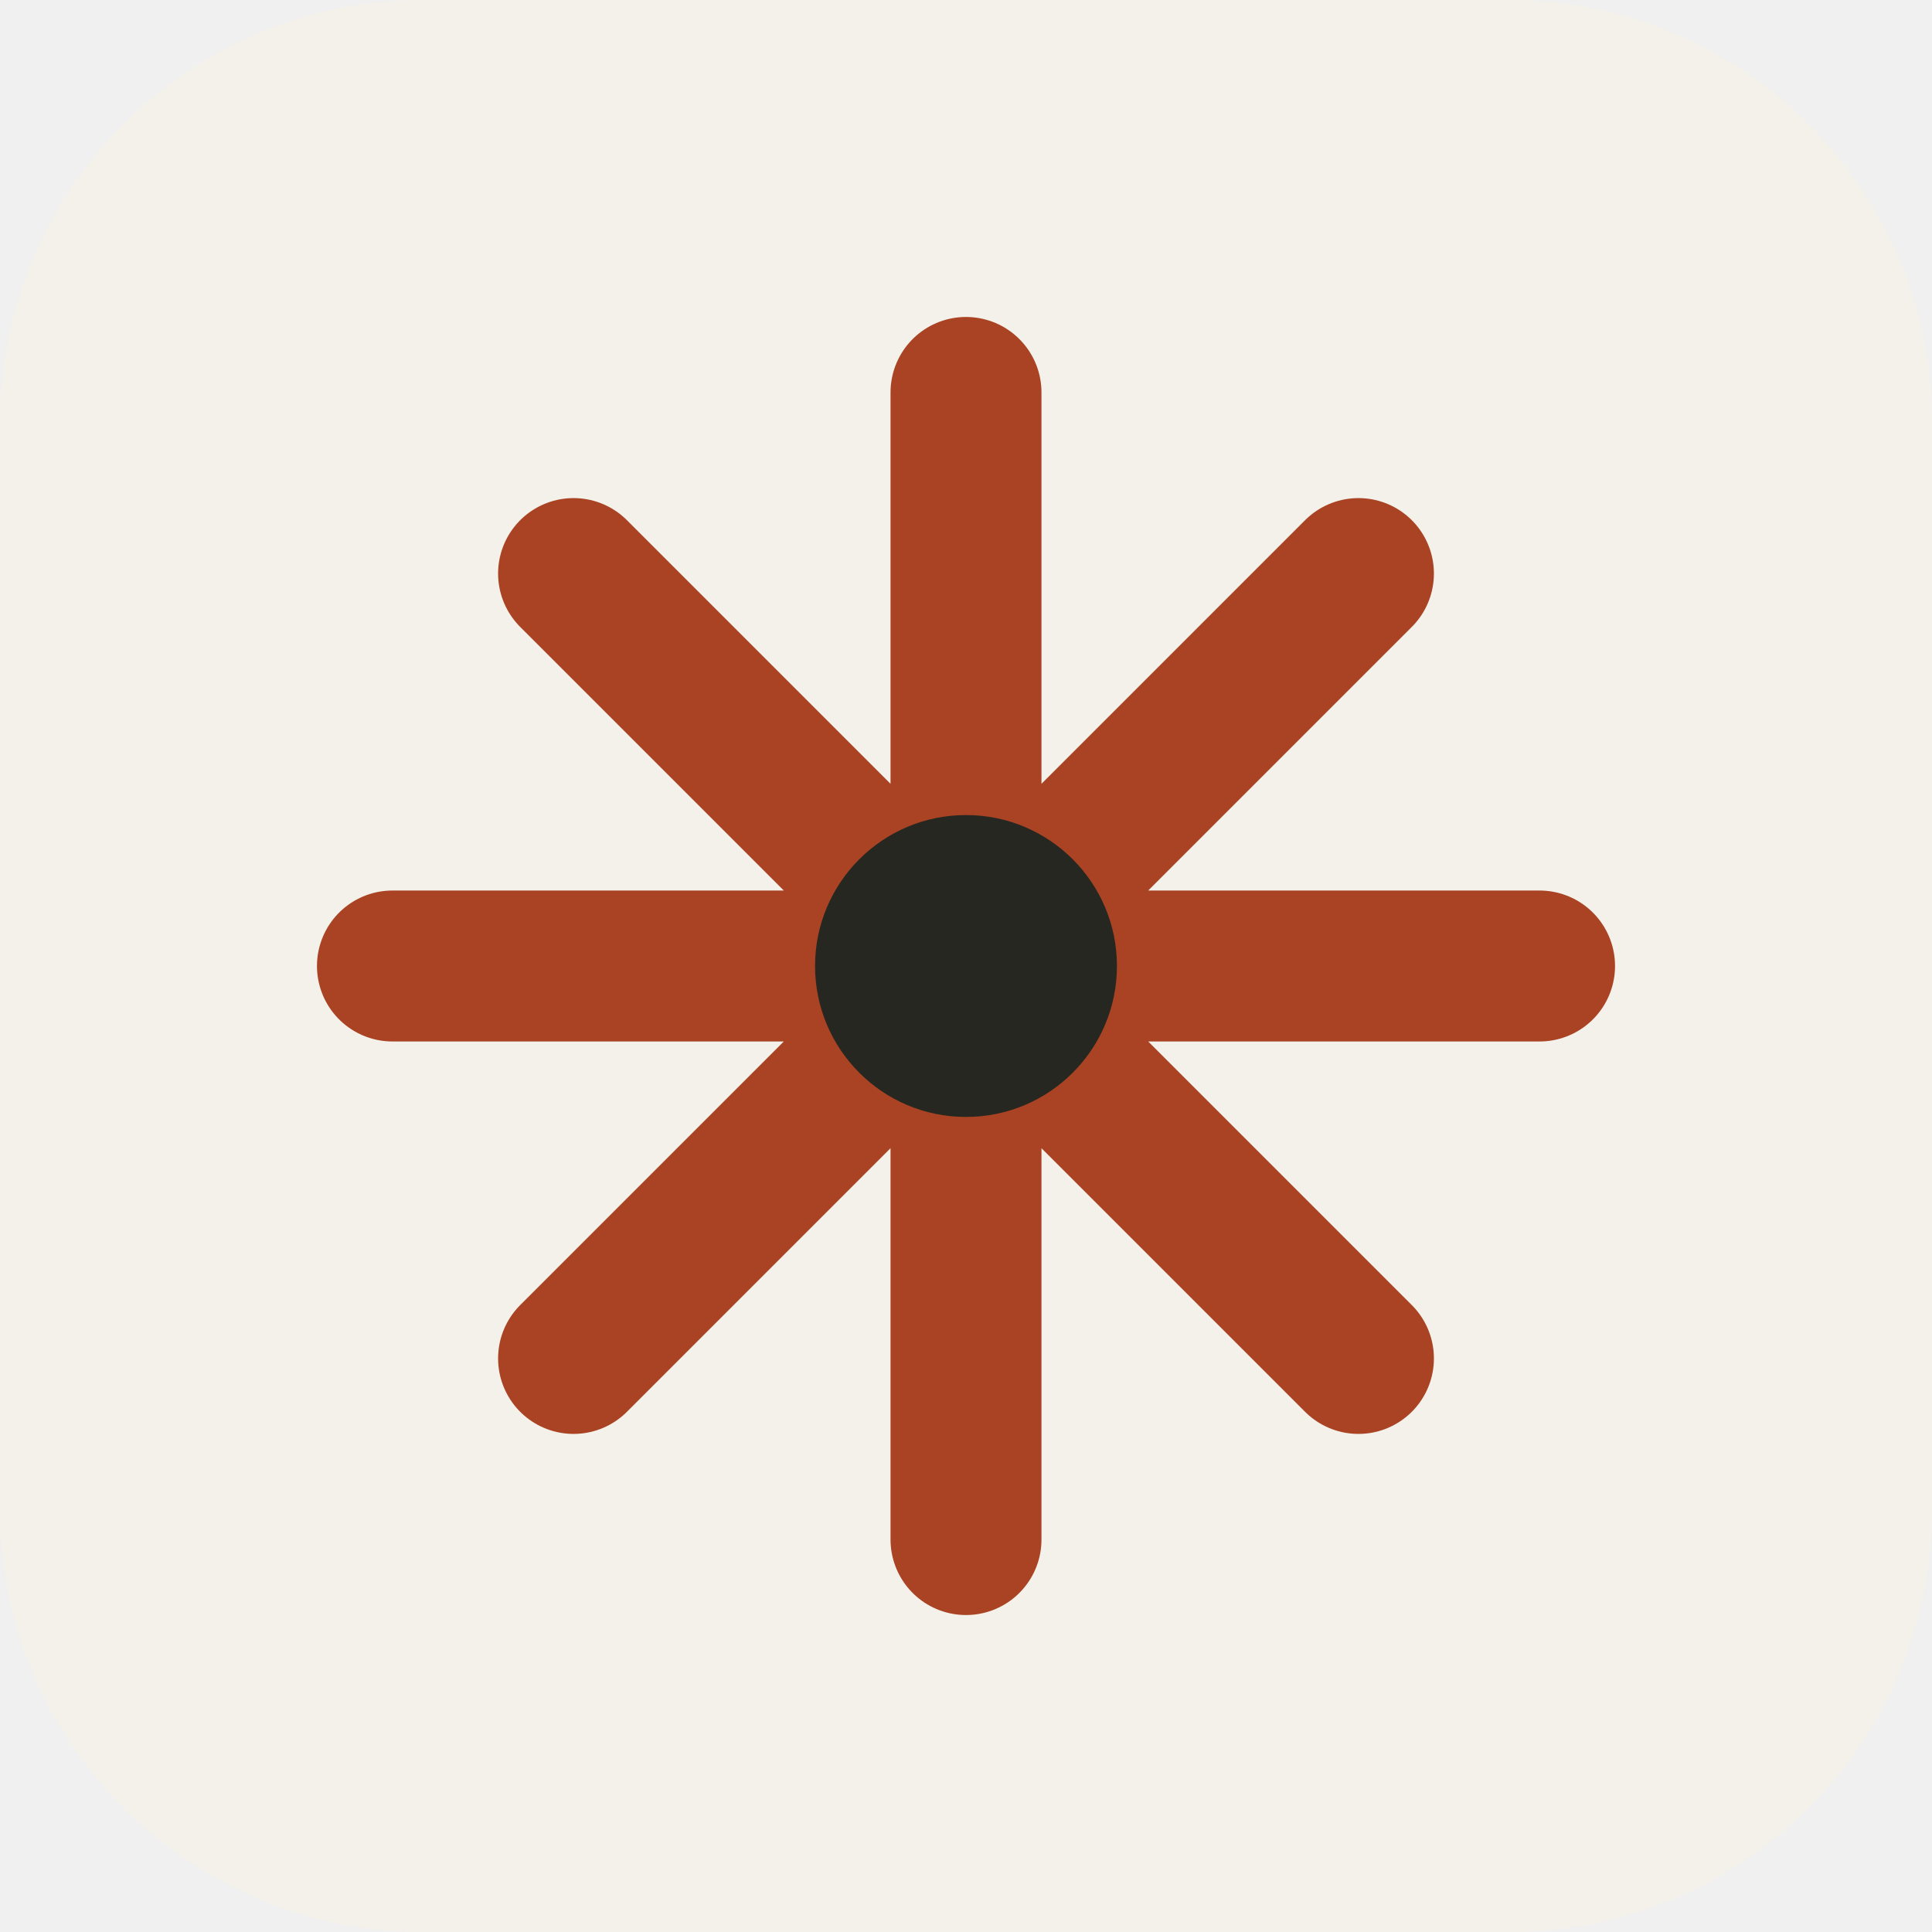
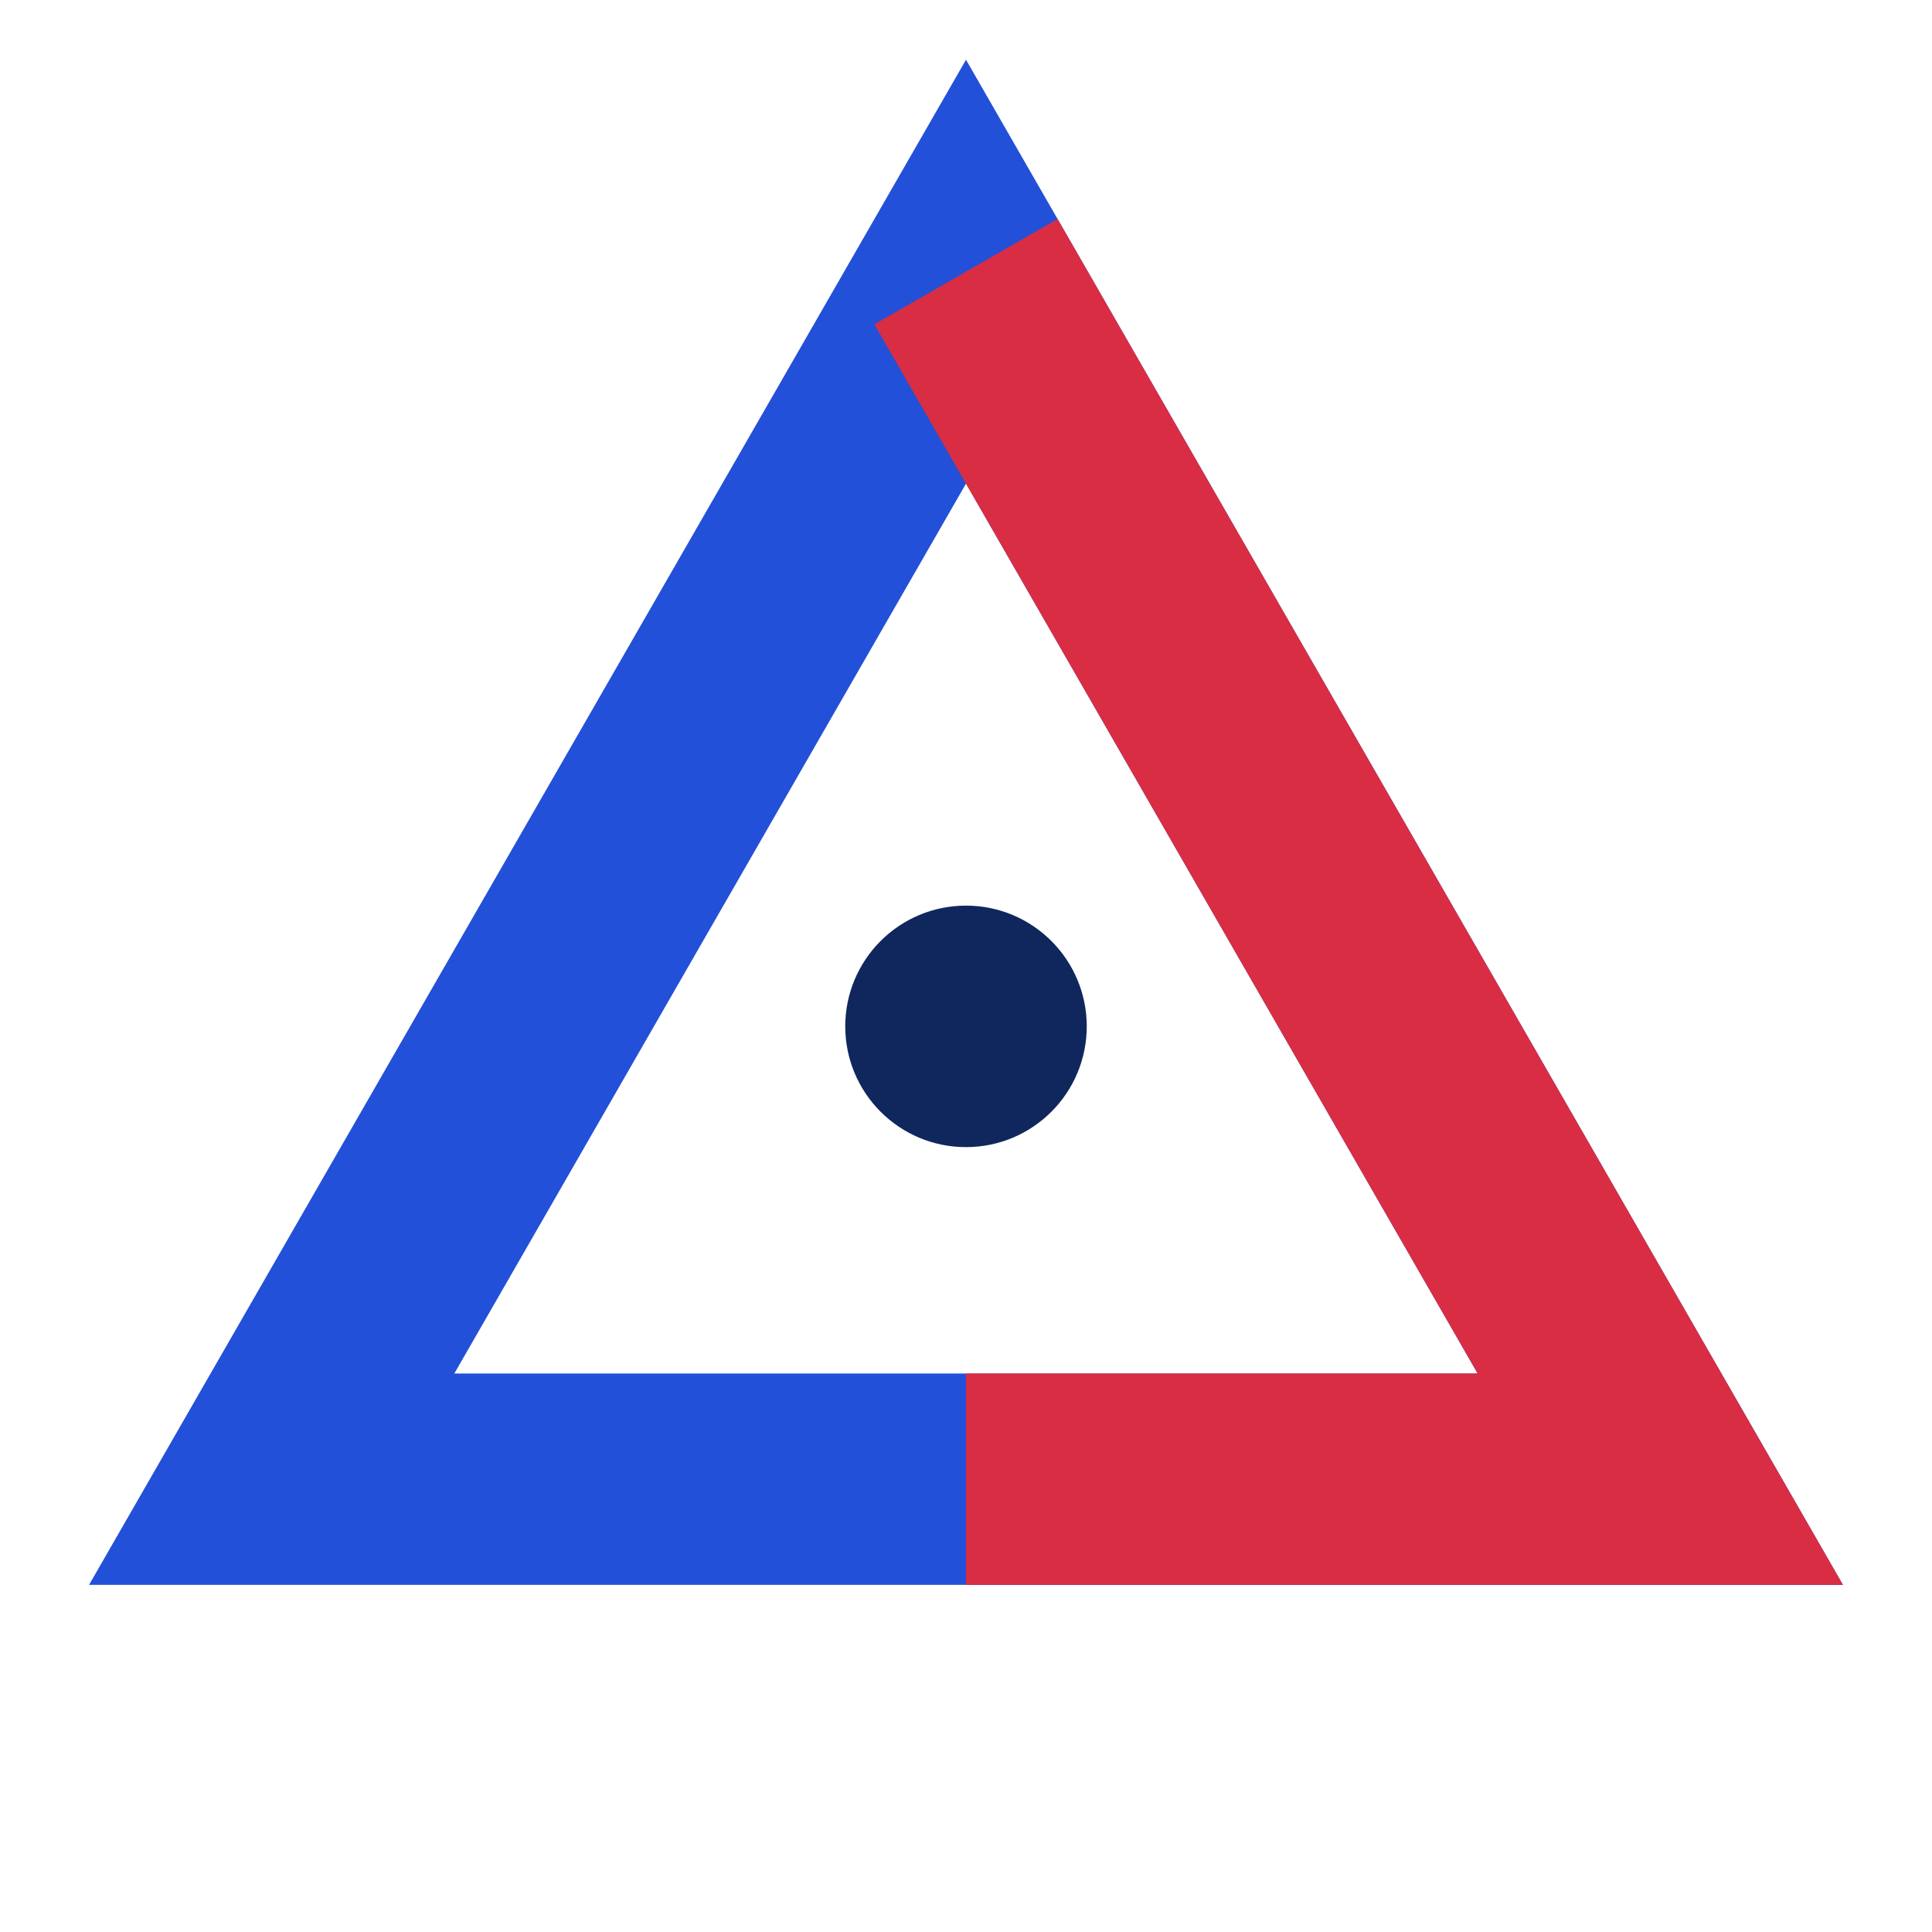
<svg xmlns="http://www.w3.org/2000/svg" viewBox="0 0 64 64">
-   <rect width="64" height="64" rx="14" fill="#f3f1e9" />
-   <g stroke="#a94324" stroke-width="5" stroke-linecap="round">
-     <path d="M32 13v38M13 32h38M19 19l26 26M19 45l26-26" />
-   </g>
-   <circle cx="32" cy="32" r="5" fill="#252720" />
+   <rect width="64" height="64" fill="white" />
+   <path d="M32 9L55 49H9Z" fill="none" stroke="#2350d8" stroke-width="7" />
+   <path d="M32 9L55 49H32" fill="none" stroke="#d92d43" stroke-width="7" />
+   <circle cx="32" cy="34" r="4" fill="#10275d" />
</svg>
